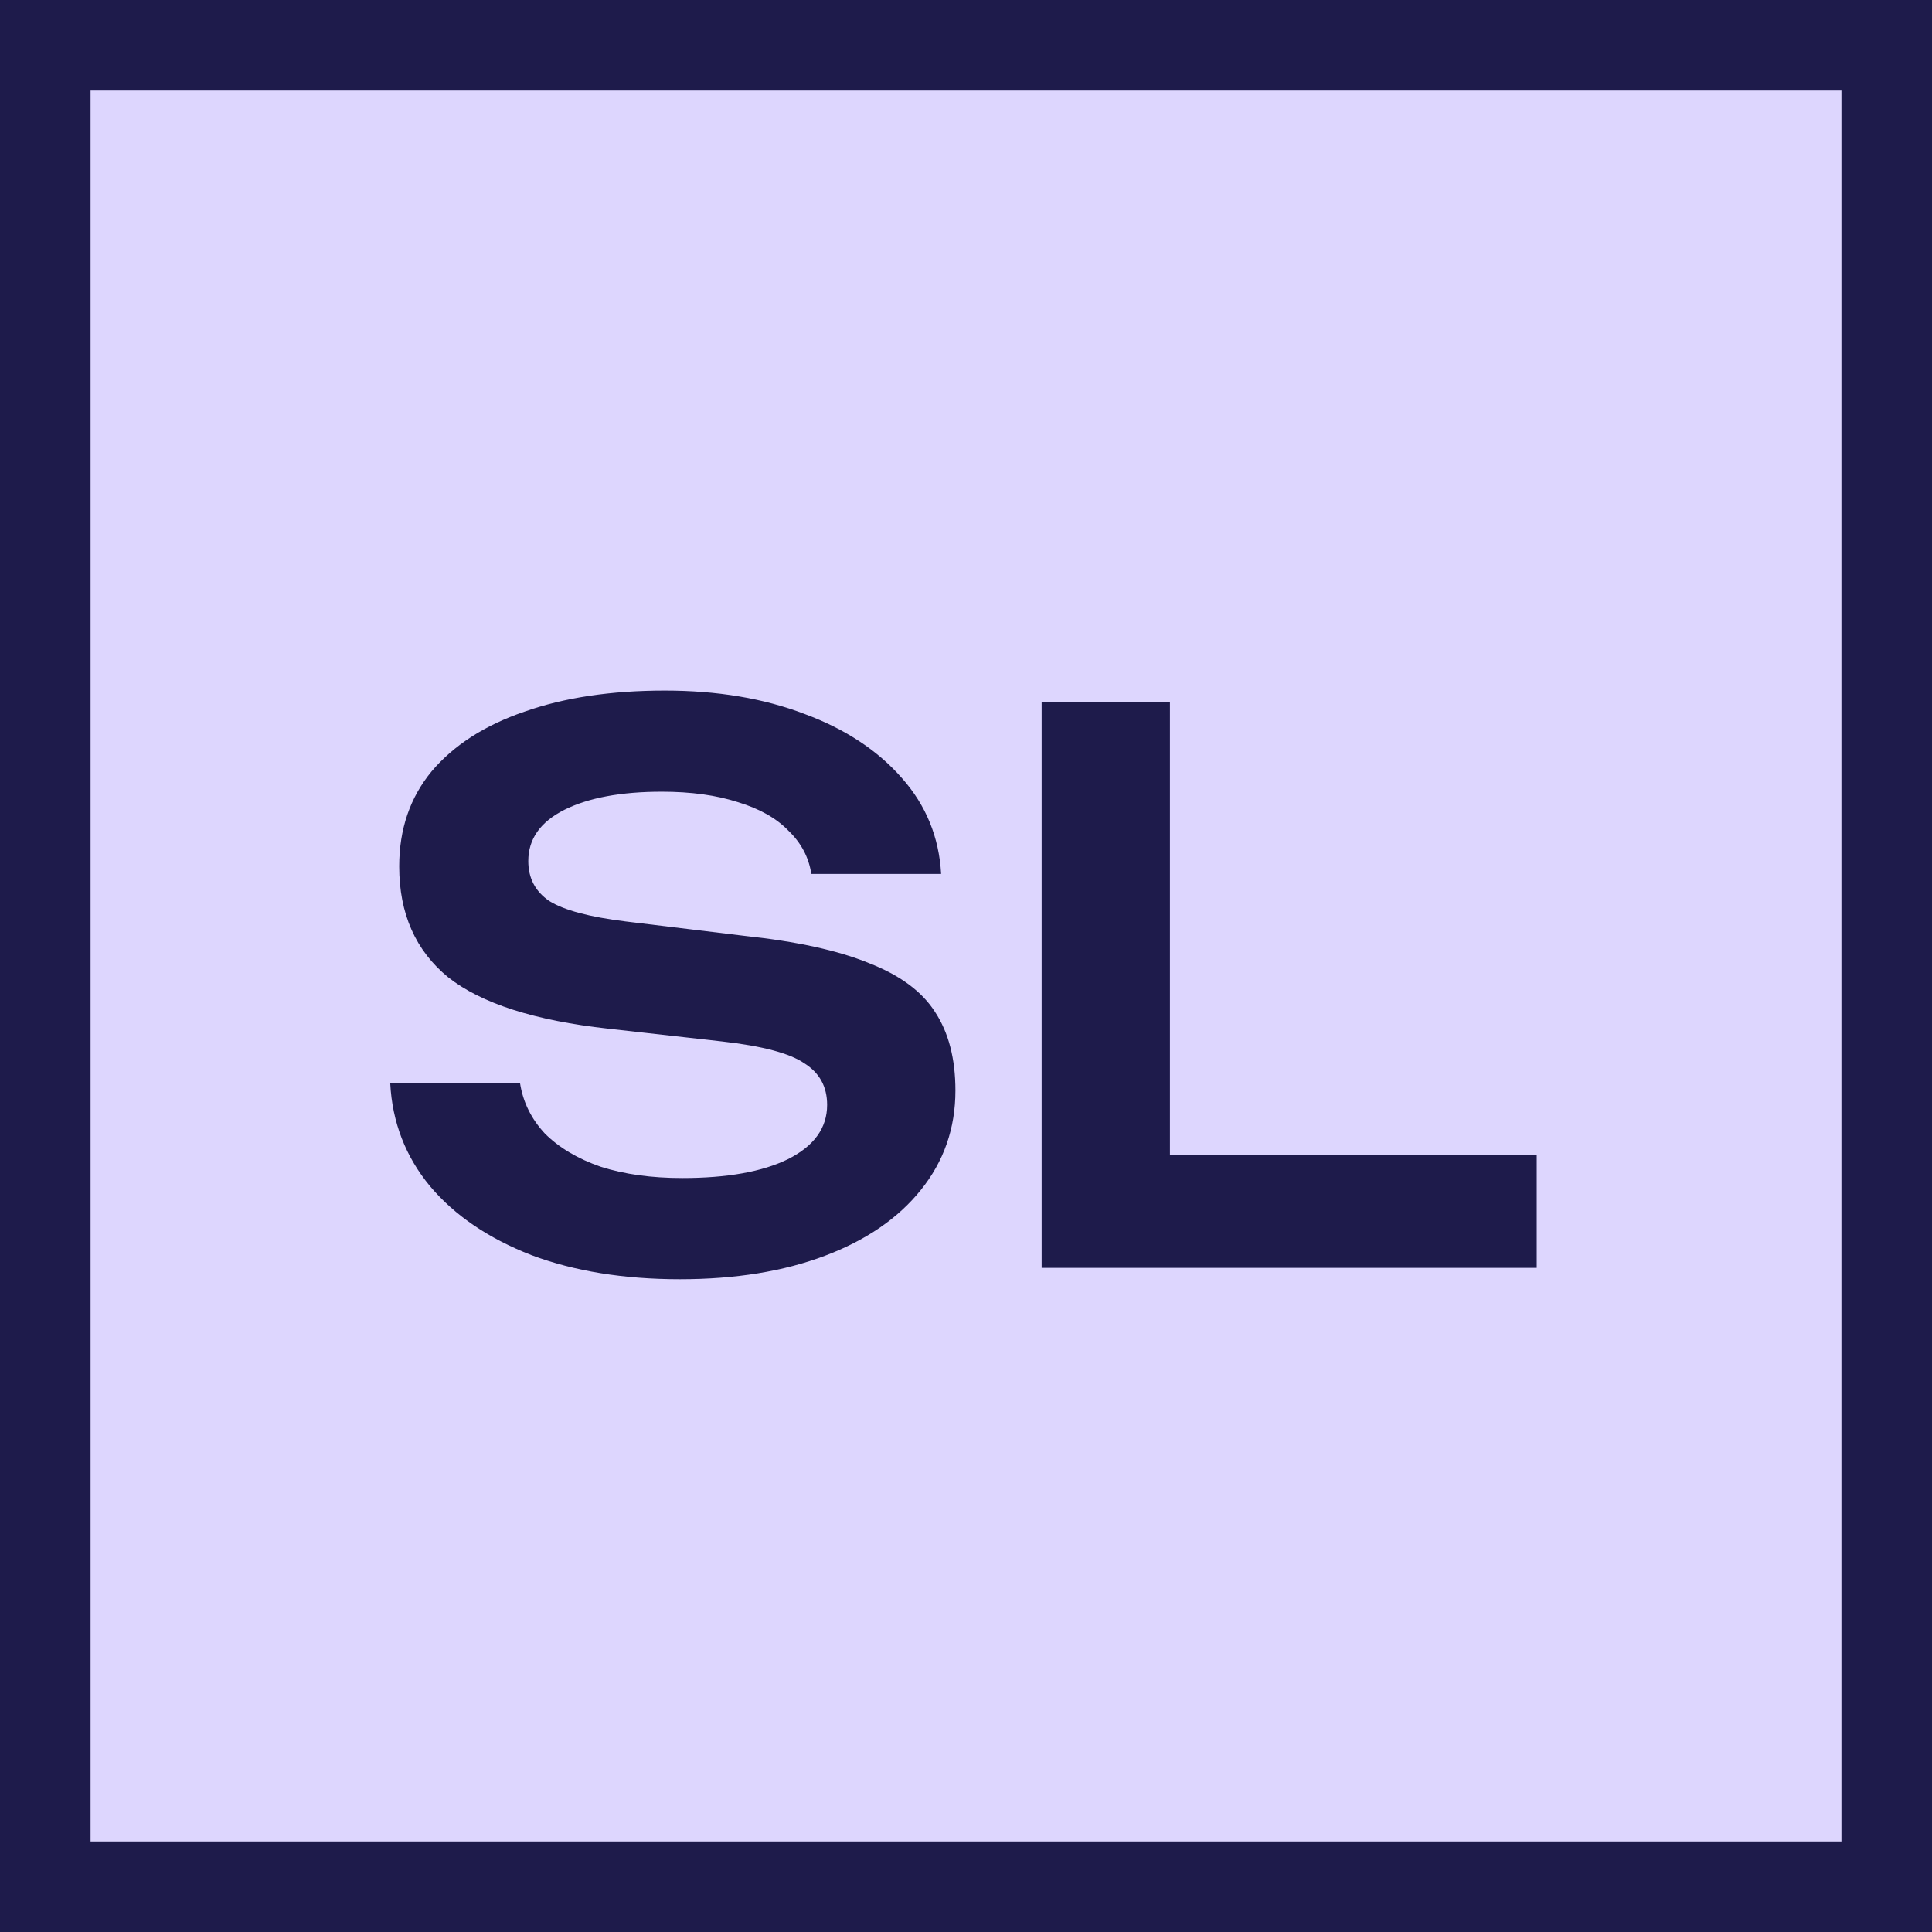
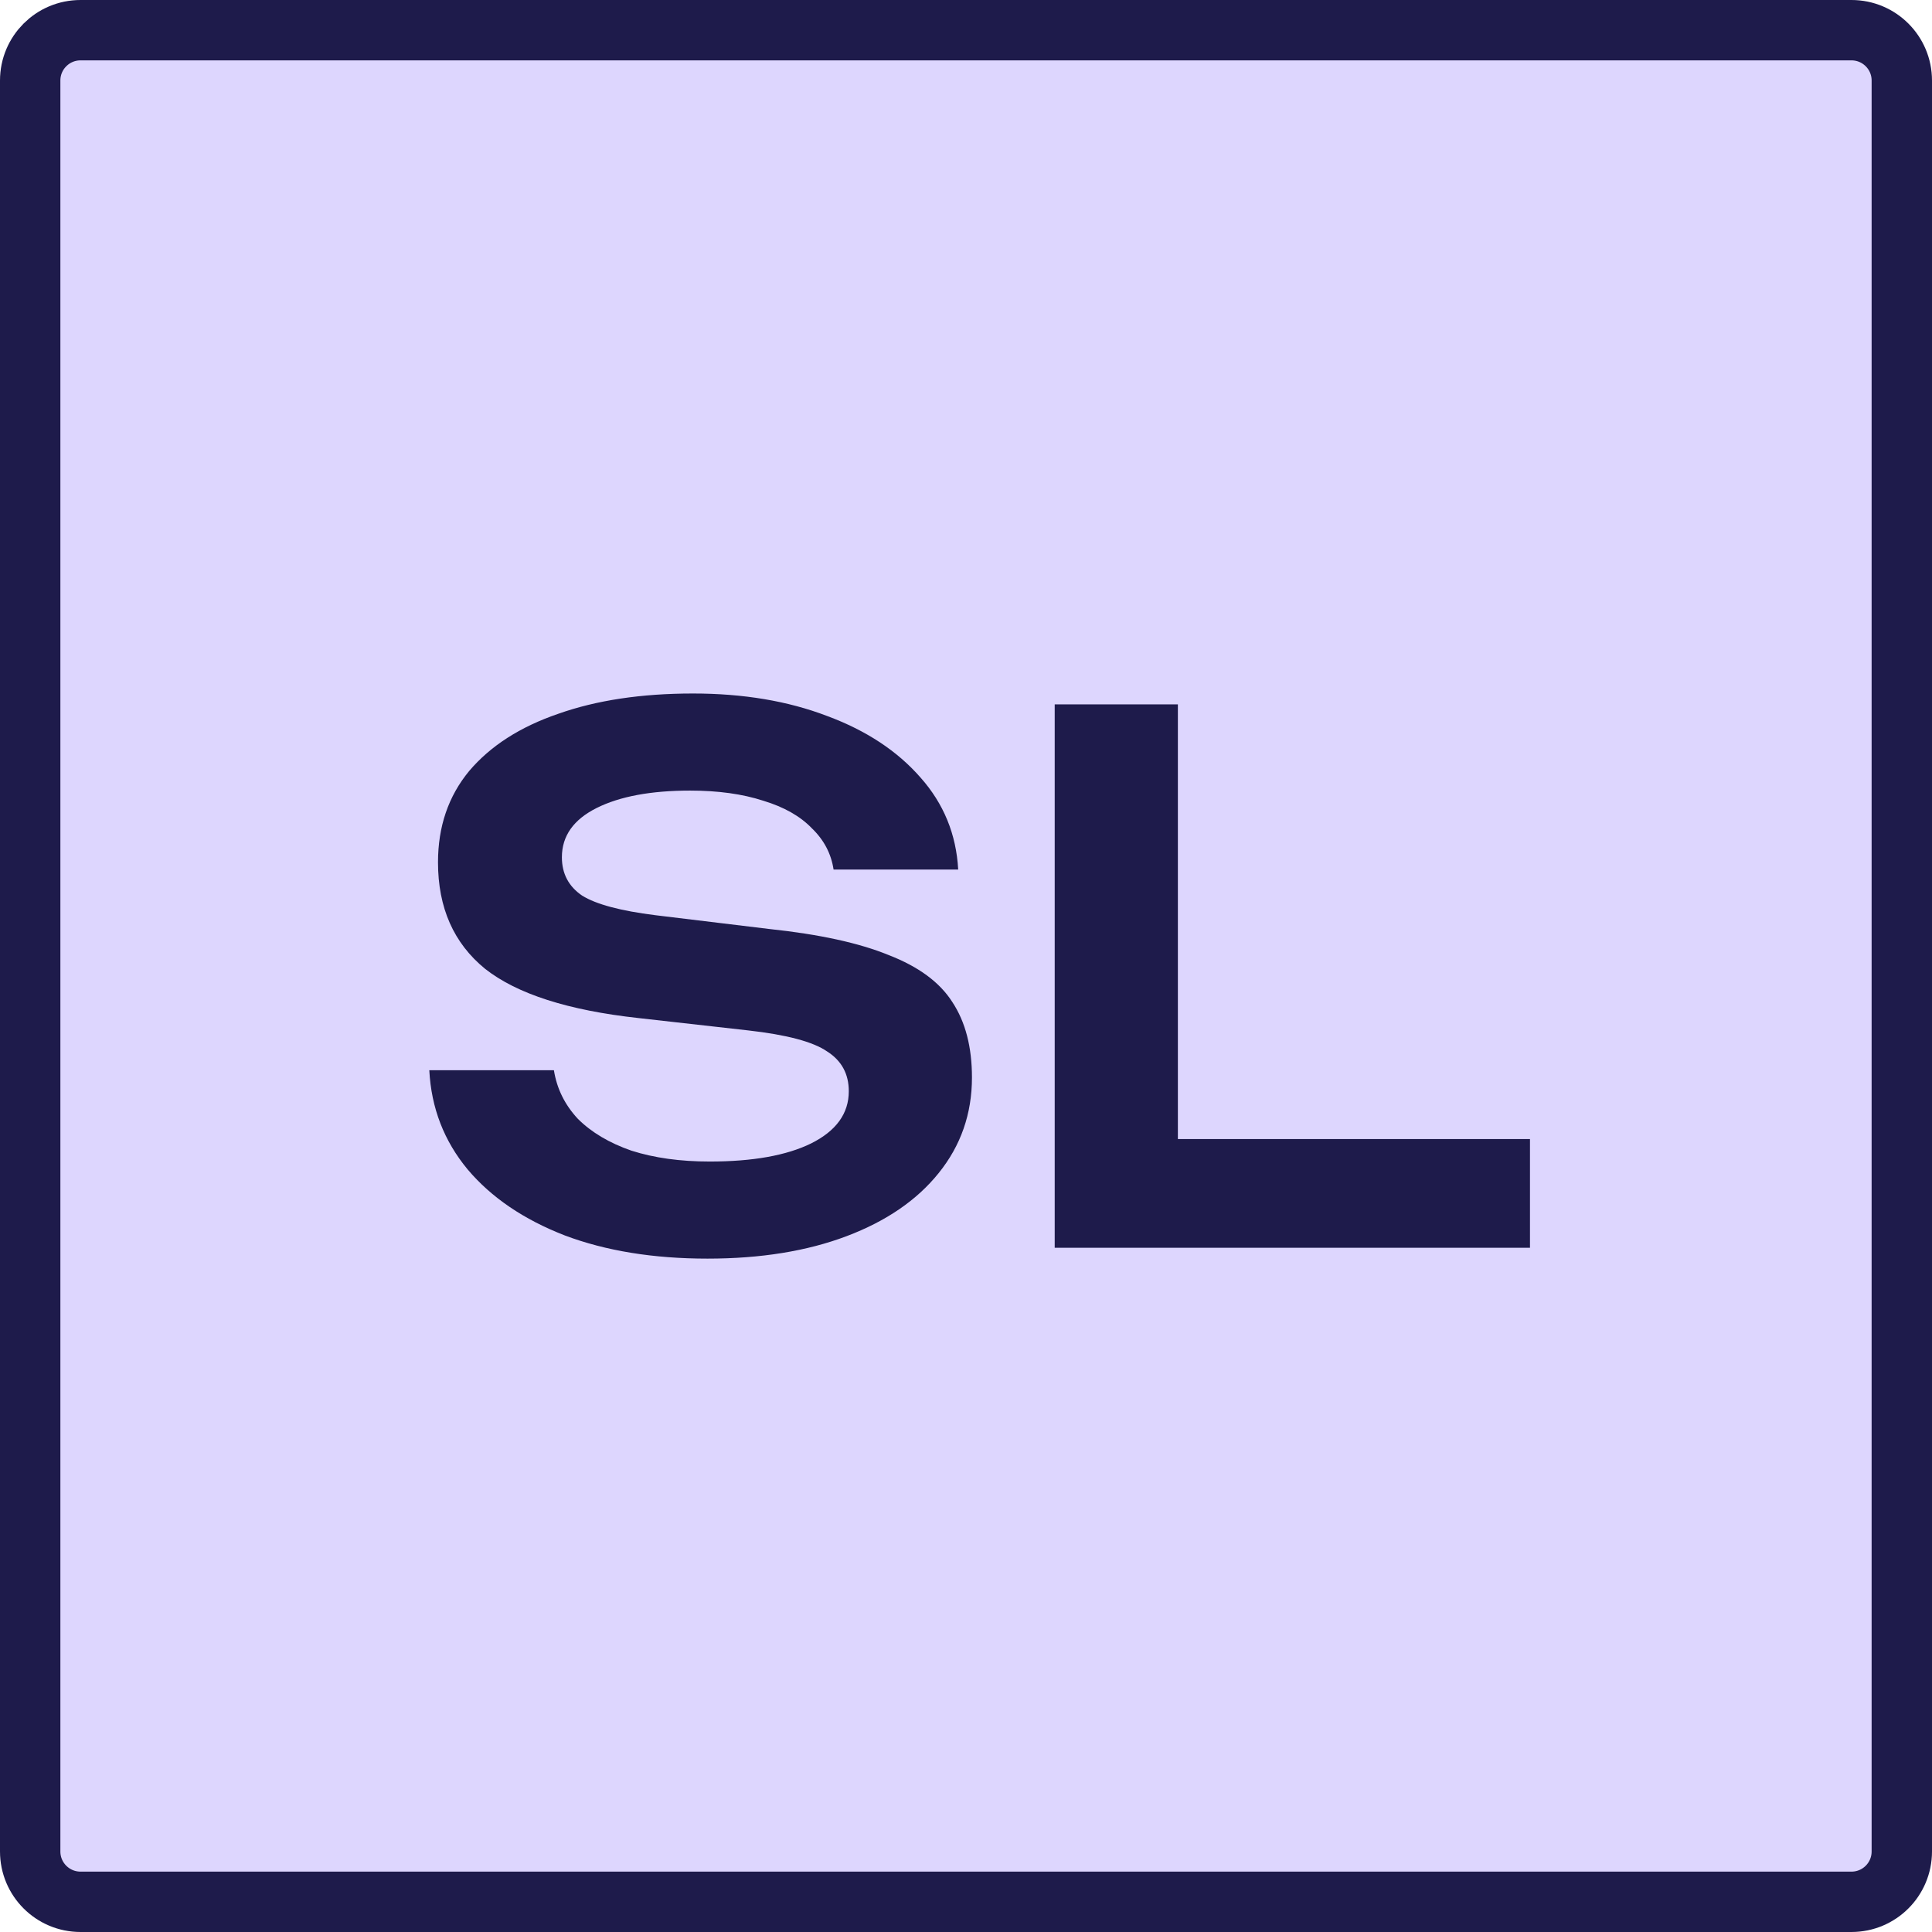
- <svg xmlns="http://www.w3.org/2000/svg" width="32" height="32" viewBox="0 0 32 32" fill="none">
-   <rect x="0.75" y="0.75" width="30.5" height="30.5" fill="#DDD6FE" />
-   <rect x="0.75" y="0.75" width="30.5" height="30.5" stroke="#1E1B4B" stroke-width="1.5" />
-   <path d="M6.463 17.938H8.613C8.662 18.254 8.8 18.533 9.025 18.775C9.258 19.008 9.567 19.192 9.95 19.325C10.342 19.45 10.792 19.512 11.3 19.512C12.042 19.512 12.625 19.408 13.05 19.2C13.483 18.983 13.7 18.683 13.7 18.3C13.7 18 13.575 17.771 13.325 17.613C13.083 17.446 12.629 17.325 11.963 17.25L10.075 17.038C8.858 16.904 7.975 16.621 7.425 16.188C6.883 15.746 6.612 15.133 6.612 14.35C6.612 13.733 6.792 13.208 7.15 12.775C7.517 12.342 8.029 12.012 8.688 11.787C9.346 11.554 10.121 11.438 11.012 11.438C11.879 11.438 12.65 11.567 13.325 11.825C14 12.075 14.537 12.429 14.938 12.887C15.338 13.338 15.554 13.867 15.588 14.475H13.438C13.396 14.2 13.271 13.963 13.062 13.762C12.863 13.554 12.583 13.396 12.225 13.287C11.867 13.171 11.446 13.113 10.963 13.113C10.287 13.113 9.75 13.213 9.35 13.412C8.95 13.613 8.75 13.896 8.75 14.262C8.75 14.546 8.867 14.767 9.1 14.925C9.342 15.075 9.762 15.188 10.363 15.262L12.325 15.5C13.192 15.592 13.879 15.742 14.387 15.95C14.904 16.15 15.271 16.421 15.488 16.762C15.713 17.104 15.825 17.538 15.825 18.062C15.825 18.688 15.633 19.238 15.25 19.712C14.875 20.179 14.346 20.542 13.662 20.8C12.979 21.058 12.179 21.188 11.262 21.188C10.329 21.188 9.508 21.054 8.8 20.788C8.092 20.512 7.533 20.133 7.125 19.65C6.717 19.158 6.496 18.587 6.463 17.938ZM19.378 11.625V20.062L18.416 19.125H25.453V21H17.253V11.625H19.378Z" fill="#1E1B4B" />
+ <svg xmlns="http://www.w3.org/2000/svg" width="48" height="48" viewBox="0 0 48 48" fill="none">
+   <rect x="0.75" y="0.75" width="46.5" height="46.5" rx="1.25" fill="#DDD6FE" />
+   <rect x="0.75" y="0.75" width="46.5" height="46.5" rx="1.25" stroke="#1E1B4B" stroke-width="1.5" />
+   <path d="M10.666 26.59H13.762C13.834 27.046 14.032 27.448 14.356 27.796C14.692 28.132 15.136 28.396 15.688 28.588C16.252 28.768 16.9 28.858 17.632 28.858C18.7 28.858 19.54 28.708 20.152 28.408C20.776 28.096 21.088 27.664 21.088 27.112C21.088 26.68 20.908 26.35 20.548 26.122C20.2 25.882 19.546 25.708 18.586 25.6L15.868 25.294C14.116 25.102 12.844 24.694 12.052 24.07C11.272 23.434 10.882 22.552 10.882 21.424C10.882 20.536 11.14 19.78 11.656 19.156C12.184 18.532 12.922 18.058 13.87 17.734C14.818 17.398 15.934 17.23 17.218 17.23C18.466 17.23 19.576 17.416 20.548 17.788C21.52 18.148 22.294 18.658 22.87 19.318C23.446 19.966 23.758 20.728 23.806 21.604H20.71C20.65 21.208 20.47 20.866 20.17 20.578C19.882 20.278 19.48 20.05 18.964 19.894C18.448 19.726 17.842 19.642 17.146 19.642C16.174 19.642 15.4 19.786 14.824 20.074C14.248 20.362 13.96 20.77 13.96 21.298C13.96 21.706 14.128 22.024 14.464 22.252C14.812 22.468 15.418 22.63 16.282 22.738L19.108 23.08C20.356 23.212 21.346 23.428 22.078 23.728C22.822 24.016 23.35 24.406 23.662 24.898C23.986 25.39 24.148 26.014 24.148 26.77C24.148 27.67 23.872 28.462 23.32 29.146C22.78 29.818 22.018 30.34 21.034 30.712C20.05 31.084 18.898 31.27 17.578 31.27C16.234 31.27 15.052 31.078 14.032 30.694C13.012 30.298 12.208 29.752 11.62 29.056C11.032 28.348 10.714 27.526 10.666 26.59ZM29.264 17.5V29.65L27.878 28.3H38.012V31H26.204V17.5H29.264Z" fill="#1E1B4B" />
</svg>
